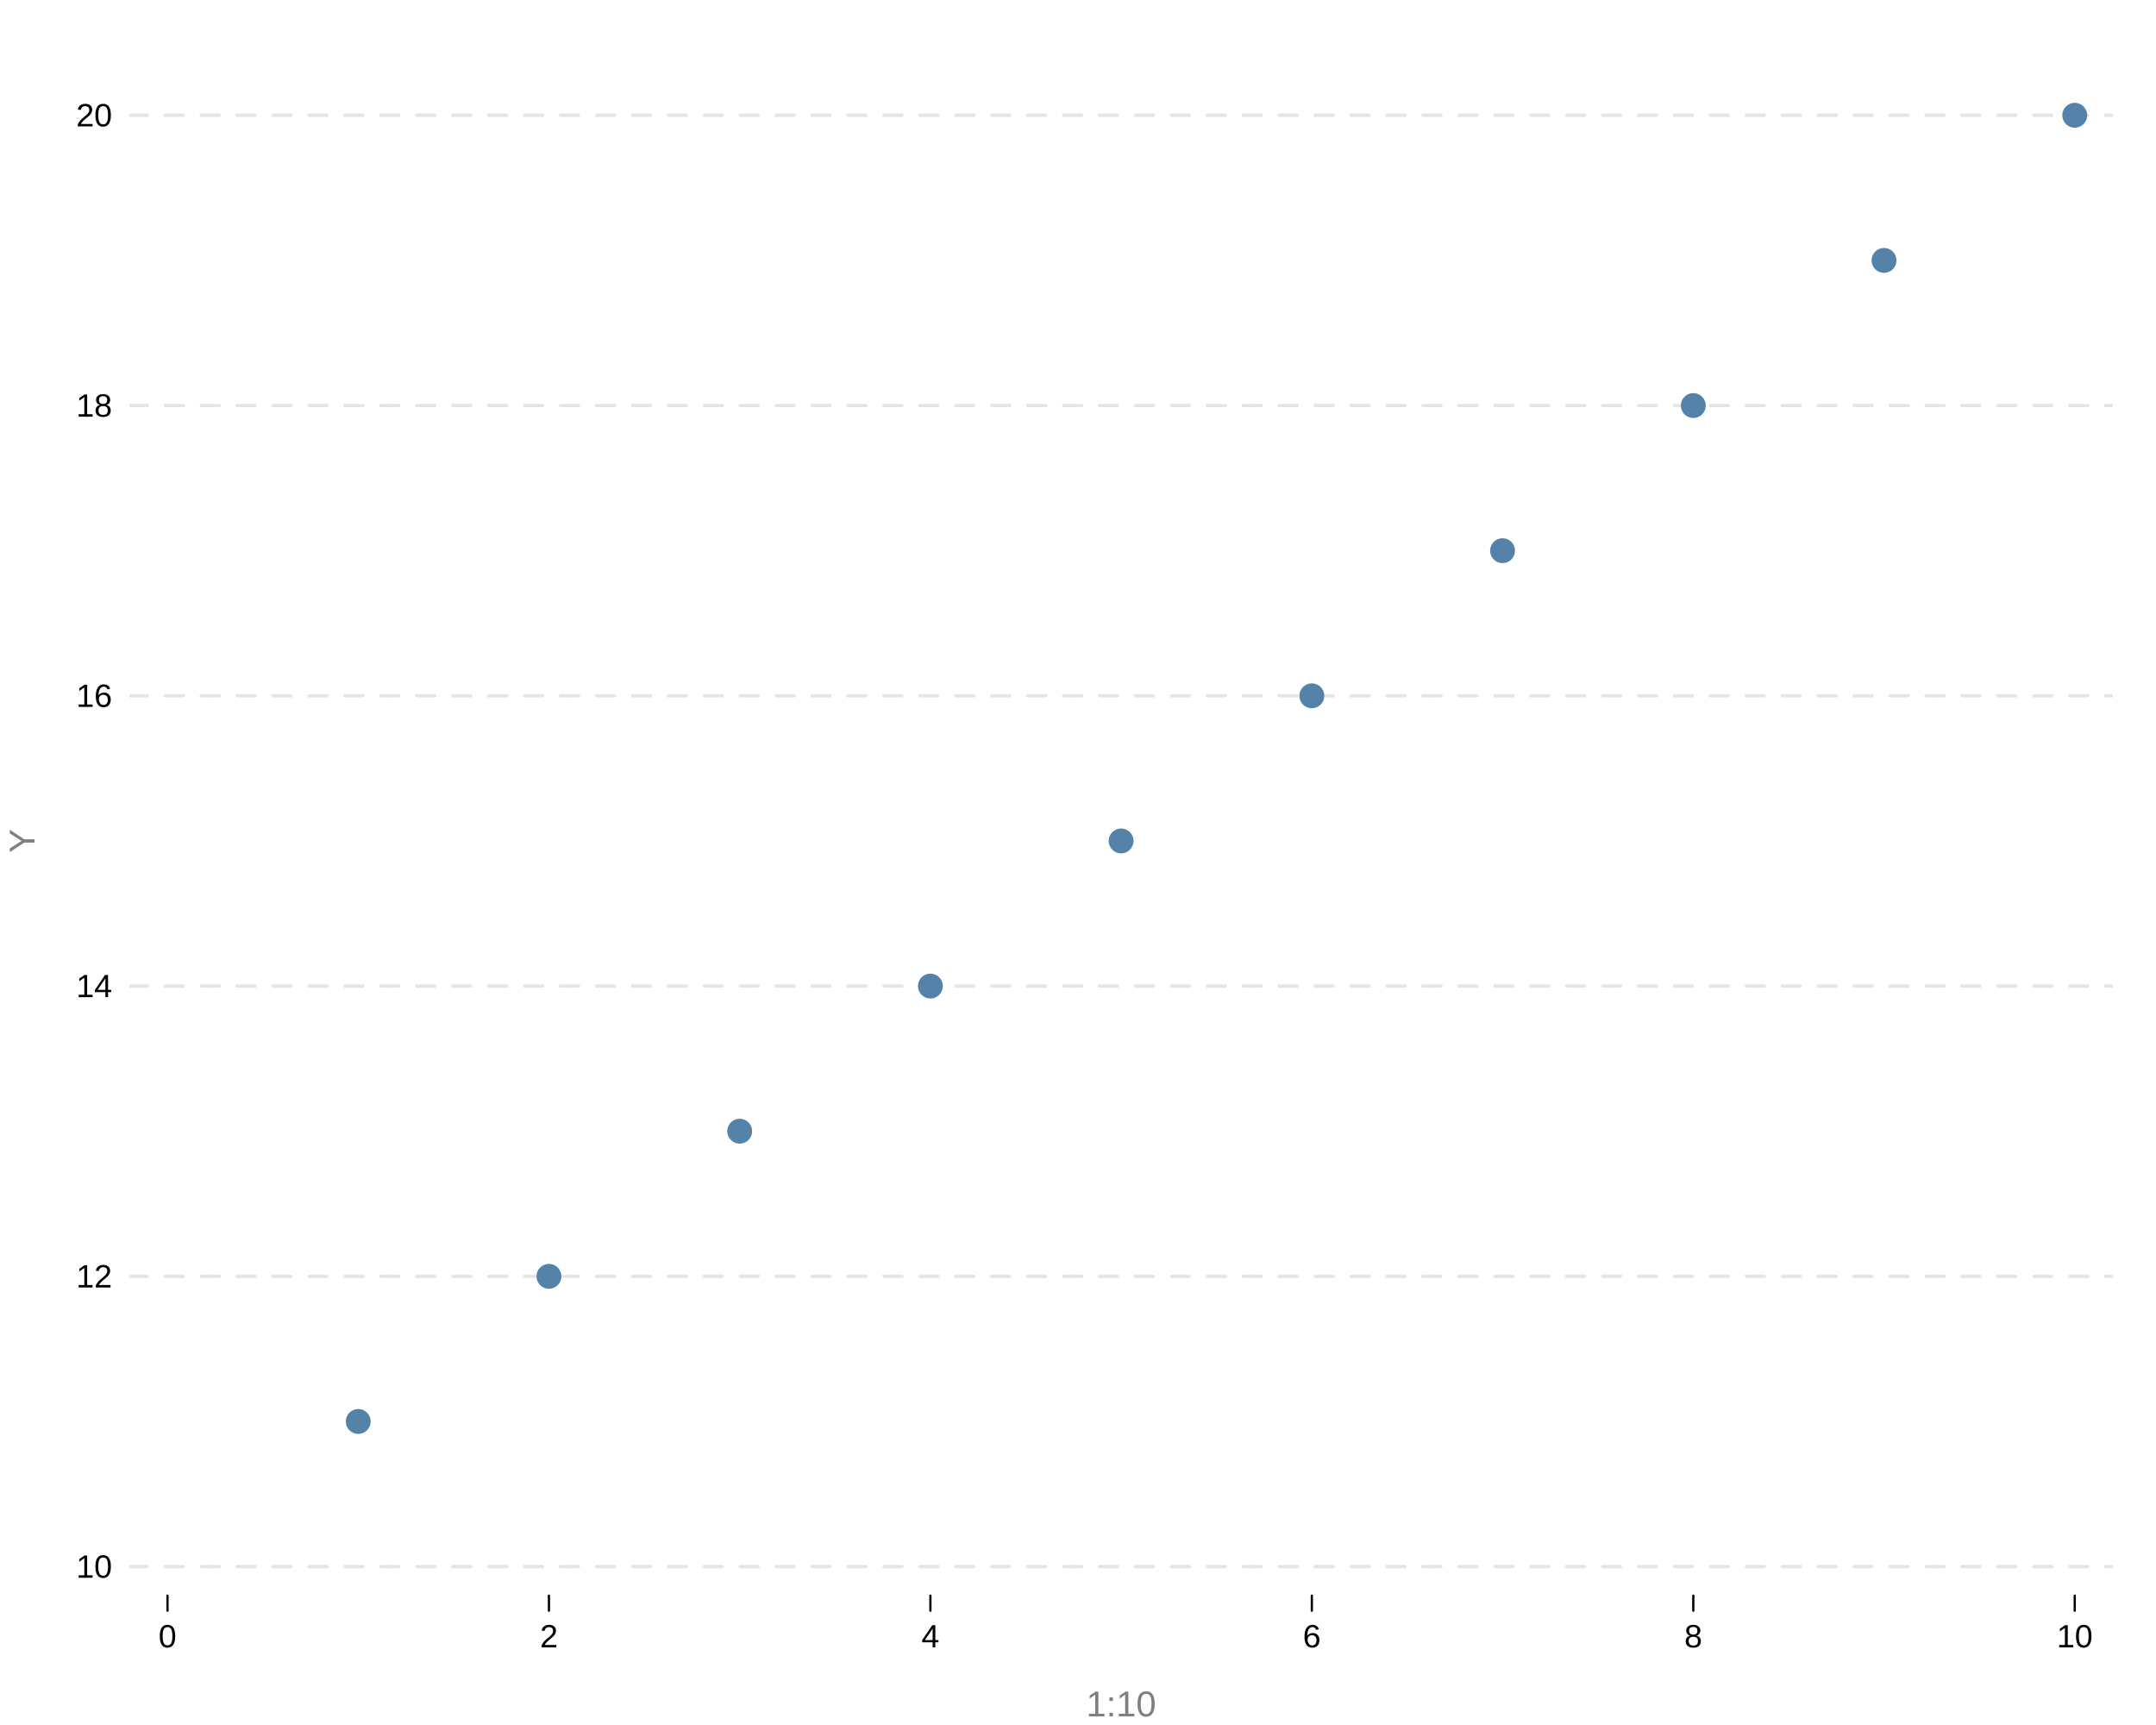
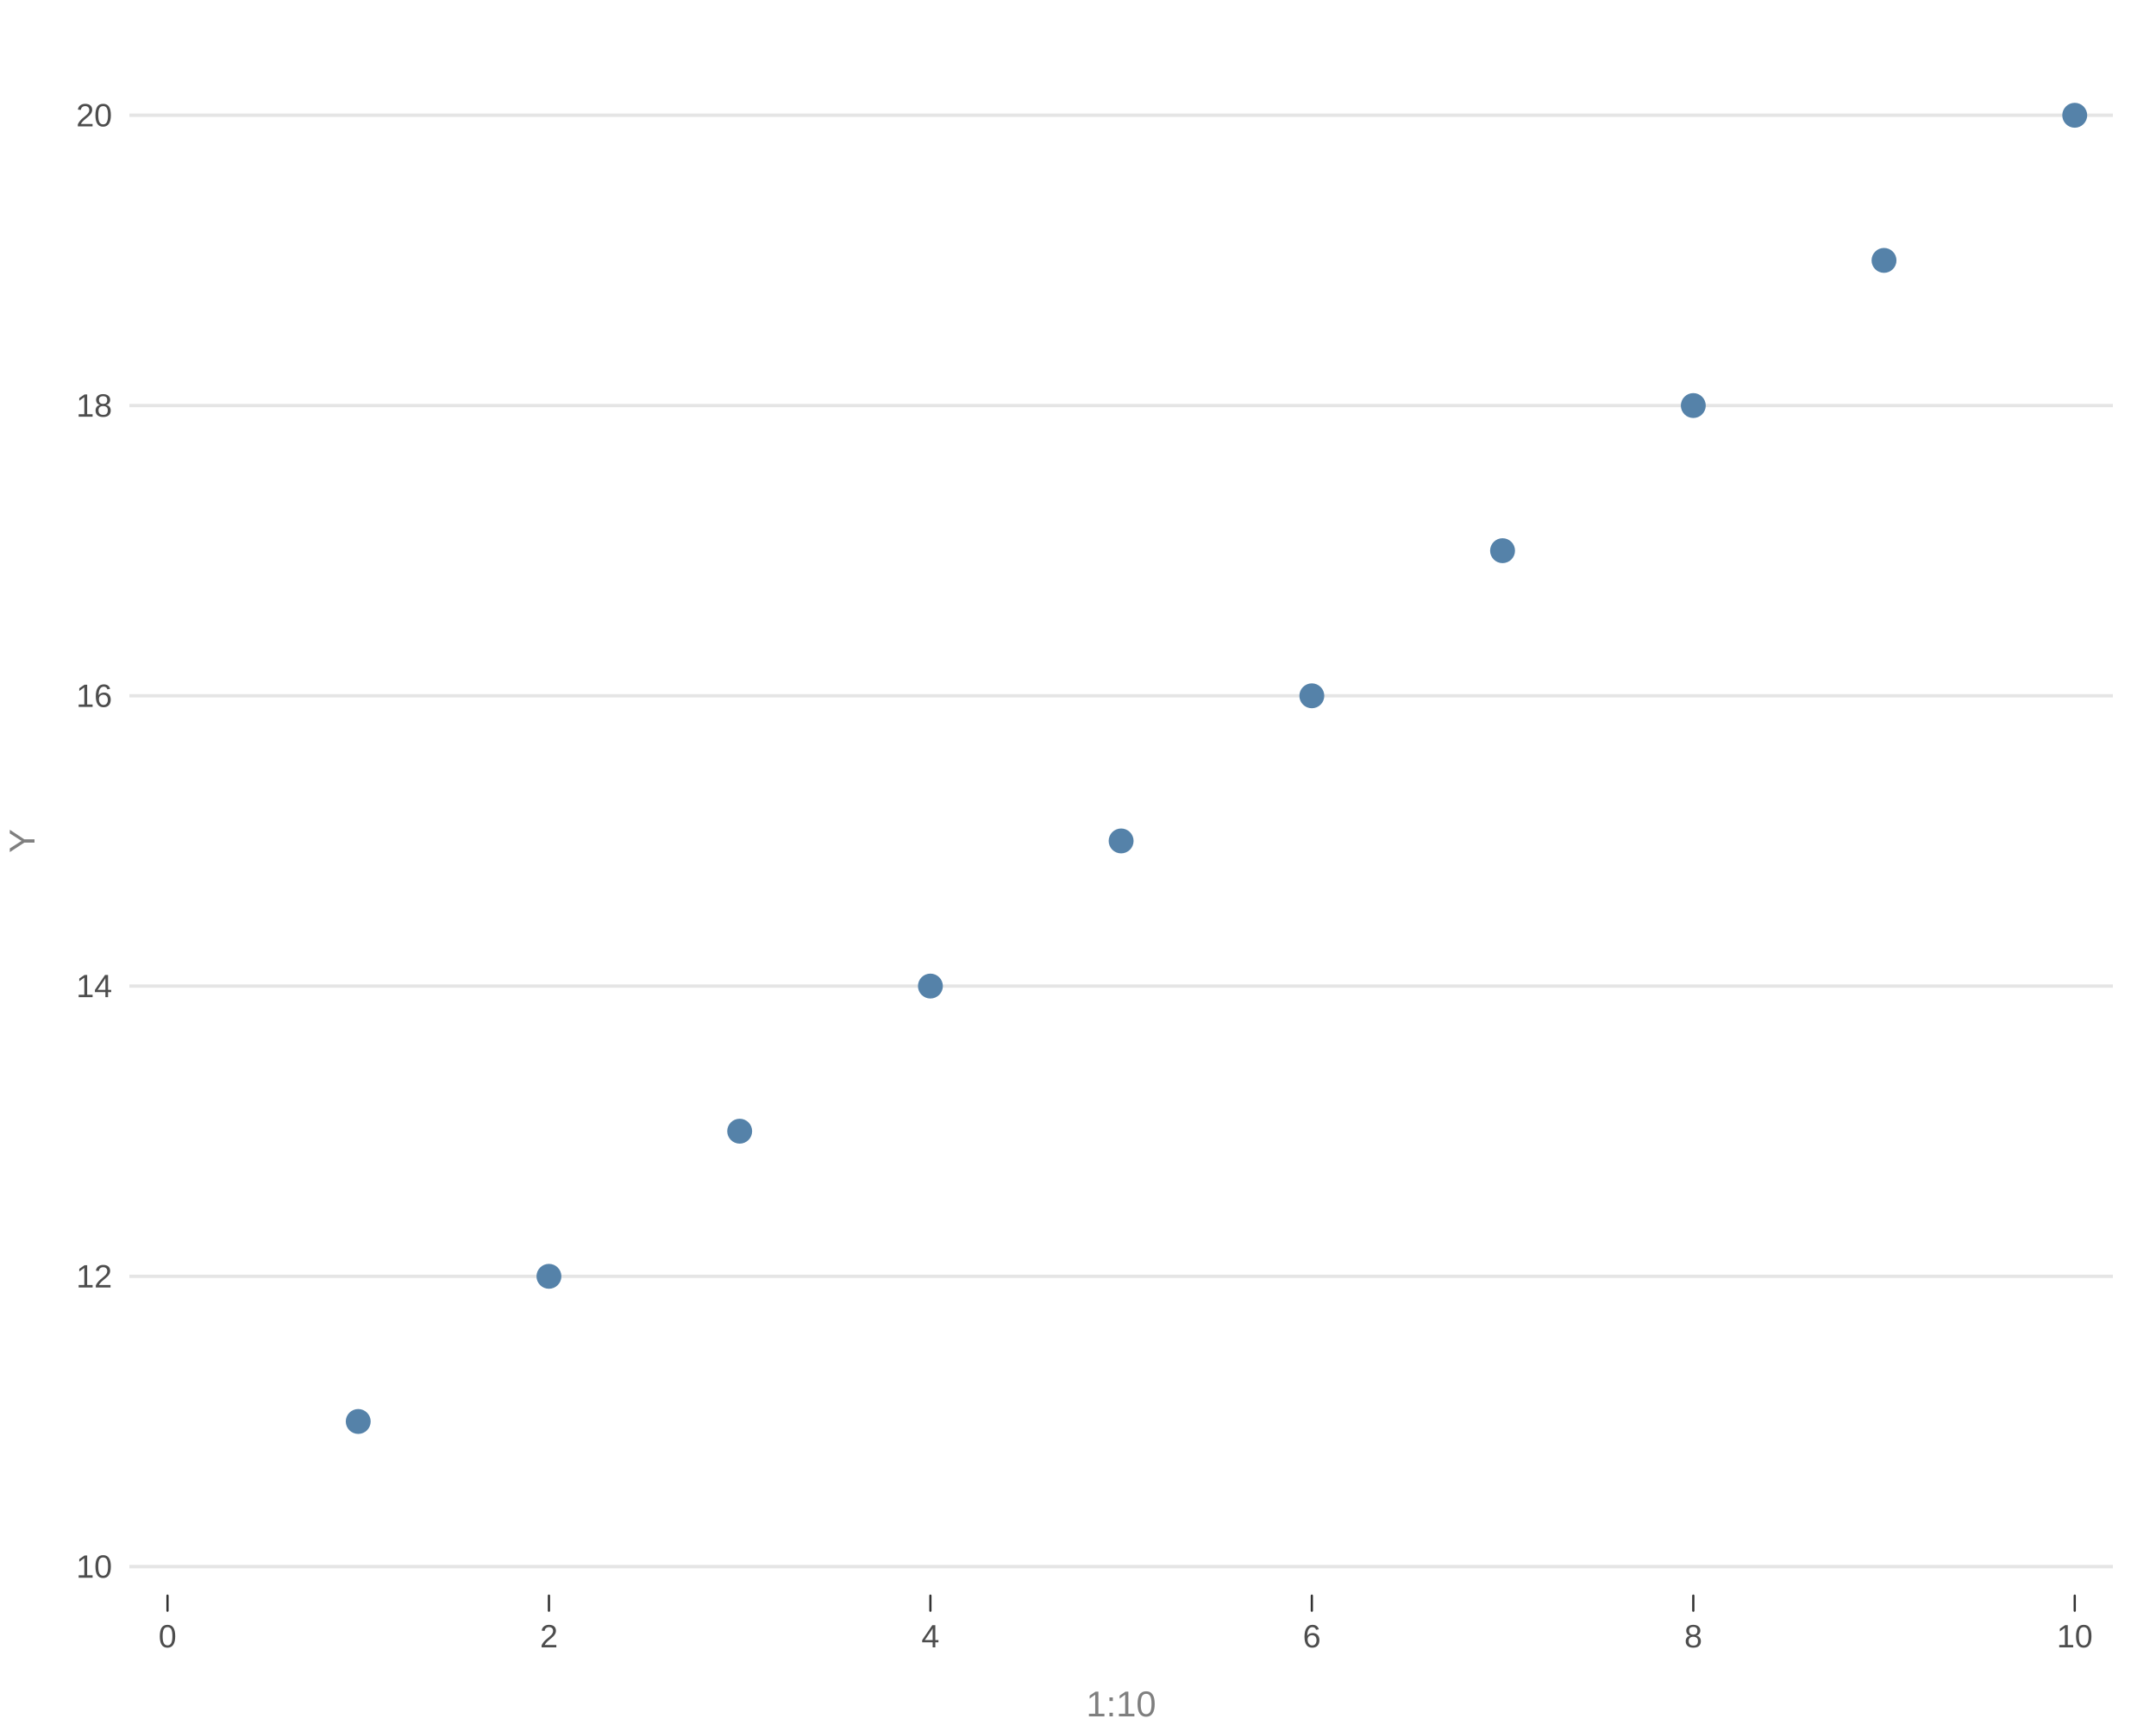
<svg xmlns="http://www.w3.org/2000/svg" viewBox="0 0 720.00 576.00">
  <defs>
    <style type="text/css">
    line, polyline, polygon, path, rect, circle {
      fill: none;
      stroke: #000000;
      stroke-linecap: round;
      stroke-linejoin: round;
      stroke-miterlimit: 10.00;
    }
  </style>
  </defs>
  <rect width="100%" height="100%" style="stroke: none; fill: #FFFFFF;" />
  <defs>
    <clipPath id="cpNDMuMjB8NzA1LjYwfDUzMi44MHwyOC44MA==">
      <rect x="43.20" y="28.80" width="662.40" height="504.00" />
    </clipPath>
  </defs>
-   <line x1="43.20" y1="523.11" x2="705.60" y2="523.11" style="stroke-width: 1.12; stroke: #E5E5E5; stroke-dasharray: 6.00,6.00;" clip-path="url(#cpNDMuMjB8NzA1LjYwfDUzMi44MHwyOC44MA==)" />
-   <line x1="43.20" y1="426.18" x2="705.60" y2="426.18" style="stroke-width: 1.12; stroke: #E5E5E5; stroke-dasharray: 6.00,6.00;" clip-path="url(#cpNDMuMjB8NzA1LjYwfDUzMi44MHwyOC44MA==)" />
-   <line x1="43.20" y1="329.26" x2="705.60" y2="329.26" style="stroke-width: 1.12; stroke: #E5E5E5; stroke-dasharray: 6.00,6.00;" clip-path="url(#cpNDMuMjB8NzA1LjYwfDUzMi44MHwyOC44MA==)" />
-   <line x1="43.20" y1="232.34" x2="705.60" y2="232.34" style="stroke-width: 1.12; stroke: #E5E5E5; stroke-dasharray: 6.00,6.00;" clip-path="url(#cpNDMuMjB8NzA1LjYwfDUzMi44MHwyOC44MA==)" />
-   <line x1="43.20" y1="135.42" x2="705.60" y2="135.42" style="stroke-width: 1.12; stroke: #E5E5E5; stroke-dasharray: 6.00,6.00;" clip-path="url(#cpNDMuMjB8NzA1LjYwfDUzMi44MHwyOC44MA==)" />
-   <line x1="43.20" y1="38.49" x2="705.60" y2="38.49" style="stroke-width: 1.12; stroke: #E5E5E5; stroke-dasharray: 6.00,6.00;" clip-path="url(#cpNDMuMjB8NzA1LjYwfDUzMi44MHwyOC44MA==)" />
+   <line x1="43.20" y1="523.11" x2="705.60" y2="523.11" style="stroke-width: 1.12; stroke: #E5E5E5;" clip-path="url(#cpNDMuMjB8NzA1LjYwfDUzMi44MHwyOC44MA==)" />
+   <line x1="43.20" y1="426.18" x2="705.60" y2="426.18" style="stroke-width: 1.12; stroke: #E5E5E5;" clip-path="url(#cpNDMuMjB8NzA1LjYwfDUzMi44MHwyOC44MA==)" />
+   <line x1="43.20" y1="329.26" x2="705.60" y2="329.26" style="stroke-width: 1.12; stroke: #E5E5E5;" clip-path="url(#cpNDMuMjB8NzA1LjYwfDUzMi44MHwyOC44MA==)" />
+   <line x1="43.20" y1="232.34" x2="705.60" y2="232.34" style="stroke-width: 1.12; stroke: #E5E5E5;" clip-path="url(#cpNDMuMjB8NzA1LjYwfDUzMi44MHwyOC44MA==)" />
+   <line x1="43.20" y1="135.42" x2="705.60" y2="135.42" style="stroke-width: 1.12; stroke: #E5E5E5;" clip-path="url(#cpNDMuMjB8NzA1LjYwfDUzMi44MHwyOC44MA==)" />
+   <line x1="43.20" y1="38.49" x2="705.60" y2="38.49" style="stroke-width: 1.12; stroke: #E5E5E5;" clip-path="url(#cpNDMuMjB8NzA1LjYwfDUzMi44MHwyOC44MA==)" />
  <circle cx="119.63" cy="474.65" r="2.70pt" style="stroke-width: 1.12; stroke: #5582A9; fill: #5582A9;" clip-path="url(#cpNDMuMjB8NzA1LjYwfDUzMi44MHwyOC44MA==)" />
  <circle cx="183.32" cy="426.18" r="2.70pt" style="stroke-width: 1.12; stroke: #5582A9; fill: #5582A9;" clip-path="url(#cpNDMuMjB8NzA1LjYwfDUzMi44MHwyOC44MA==)" />
  <circle cx="247.02" cy="377.72" r="2.70pt" style="stroke-width: 1.12; stroke: #5582A9; fill: #5582A9;" clip-path="url(#cpNDMuMjB8NzA1LjYwfDUzMi44MHwyOC44MA==)" />
  <circle cx="310.71" cy="329.26" r="2.70pt" style="stroke-width: 1.12; stroke: #5582A9; fill: #5582A9;" clip-path="url(#cpNDMuMjB8NzA1LjYwfDUzMi44MHwyOC44MA==)" />
  <circle cx="374.40" cy="280.80" r="2.70pt" style="stroke-width: 1.12; stroke: #5582A9; fill: #5582A9;" clip-path="url(#cpNDMuMjB8NzA1LjYwfDUzMi44MHwyOC44MA==)" />
  <circle cx="438.09" cy="232.34" r="2.70pt" style="stroke-width: 1.12; stroke: #5582A9; fill: #5582A9;" clip-path="url(#cpNDMuMjB8NzA1LjYwfDUzMi44MHwyOC44MA==)" />
  <circle cx="501.78" cy="183.88" r="2.70pt" style="stroke-width: 1.12; stroke: #5582A9; fill: #5582A9;" clip-path="url(#cpNDMuMjB8NzA1LjYwfDUzMi44MHwyOC44MA==)" />
  <circle cx="565.48" cy="135.42" r="2.70pt" style="stroke-width: 1.12; stroke: #5582A9; fill: #5582A9;" clip-path="url(#cpNDMuMjB8NzA1LjYwfDUzMi44MHwyOC44MA==)" />
  <circle cx="629.17" cy="86.95" r="2.70pt" style="stroke-width: 1.12; stroke: #5582A9; fill: #5582A9;" clip-path="url(#cpNDMuMjB8NzA1LjYwfDUzMi44MHwyOC44MA==)" />
  <circle cx="692.86" cy="38.49" r="2.70pt" style="stroke-width: 1.12; stroke: #5582A9; fill: #5582A9;" clip-path="url(#cpNDMuMjB8NzA1LjYwfDUzMi44MHwyOC44MA==)" />
  <defs>
    <clipPath id="cpMC4wMHw3MjAuMDB8NTc2LjAwfDAuMDA=">
      <rect x="0.00" y="0.00" width="720.00" height="576.00" />
    </clipPath>
  </defs>
  <g clip-path="url(#cpMC4wMHw3MjAuMDB8NTc2LjAwfDAuMDA=)">
    <text x="362.73" y="573.12" style="font-size: 12.00px; fill: #7F7F7F; font-family: Liberation Sans;" textLength="23.34px" lengthAdjust="spacingAndGlyphs">1:10</text>
  </g>
  <g clip-path="url(#cpMC4wMHw3MjAuMDB8NTc2LjAwfDAuMDA=)">
    <text transform="translate(11.52,284.80) rotate(-90)" style="font-size: 12.00px; fill: #7F7F7F; font-family: Liberation Sans;" textLength="8.00px" lengthAdjust="spacingAndGlyphs">Y</text>
  </g>
+   <line x1="55.94" y1="532.80" x2="55.94" y2="537.84" style="stroke-width: 0.75; stroke: #333333;" clip-path="url(#cpMC4wMHw3MjAuMDB8NTc2LjAwfDAuMDA=)" />
+   <line x1="183.32" y1="532.80" x2="183.32" y2="537.84" style="stroke-width: 0.75; stroke: #333333;" clip-path="url(#cpMC4wMHw3MjAuMDB8NTc2LjAwfDAuMDA=)" />
+   <line x1="310.71" y1="532.80" x2="310.71" y2="537.84" style="stroke-width: 0.75; stroke: #333333;" clip-path="url(#cpMC4wMHw3MjAuMDB8NTc2LjAwfDAuMDA=)" />
+   <line x1="438.09" y1="532.80" x2="438.09" y2="537.84" style="stroke-width: 0.75; stroke: #333333;" clip-path="url(#cpMC4wMHw3MjAuMDB8NTc2LjAwfDAuMDA=)" />
+   <line x1="565.48" y1="532.80" x2="565.48" y2="537.84" style="stroke-width: 0.75; stroke: #333333;" clip-path="url(#cpMC4wMHw3MjAuMDB8NTc2LjAwfDAuMDA=)" />
+   <line x1="692.86" y1="532.80" x2="692.86" y2="537.84" style="stroke-width: 0.75; stroke: #333333;" clip-path="url(#cpMC4wMHw3MjAuMDB8NTc2LjAwfDAuMDA=)" />
  <g clip-path="url(#cpMC4wMHw3MjAuMDB8NTc2LjAwfDAuMDA=)">
-     <text x="25.44" y="526.82" style="font-size: 10.80px; font-family: Liberation Sans;" textLength="12.00px" lengthAdjust="spacingAndGlyphs">10</text>
+     <text x="52.94" y="550.08" style="font-size: 10.80px; fill: #4D4D4D; font-family: Liberation Sans;" textLength="6.00px" lengthAdjust="spacingAndGlyphs">0</text>
  </g>
  <g clip-path="url(#cpMC4wMHw3MjAuMDB8NTc2LjAwfDAuMDA=)">
-     <text x="25.44" y="429.90" style="font-size: 10.80px; font-family: Liberation Sans;" textLength="12.00px" lengthAdjust="spacingAndGlyphs">12</text>
+     <text x="180.32" y="550.08" style="font-size: 10.80px; fill: #4D4D4D; font-family: Liberation Sans;" textLength="6.00px" lengthAdjust="spacingAndGlyphs">2</text>
  </g>
  <g clip-path="url(#cpMC4wMHw3MjAuMDB8NTc2LjAwfDAuMDA=)">
-     <text x="25.44" y="332.97" style="font-size: 10.80px; font-family: Liberation Sans;" textLength="12.00px" lengthAdjust="spacingAndGlyphs">14</text>
+     <text x="307.71" y="550.08" style="font-size: 10.80px; fill: #4D4D4D; font-family: Liberation Sans;" textLength="6.00px" lengthAdjust="spacingAndGlyphs">4</text>
  </g>
  <g clip-path="url(#cpMC4wMHw3MjAuMDB8NTc2LjAwfDAuMDA=)">
-     <text x="25.44" y="236.05" style="font-size: 10.80px; font-family: Liberation Sans;" textLength="12.00px" lengthAdjust="spacingAndGlyphs">16</text>
+     <text x="435.09" y="550.08" style="font-size: 10.80px; fill: #4D4D4D; font-family: Liberation Sans;" textLength="6.00px" lengthAdjust="spacingAndGlyphs">6</text>
  </g>
  <g clip-path="url(#cpMC4wMHw3MjAuMDB8NTc2LjAwfDAuMDA=)">
-     <text x="25.44" y="139.13" style="font-size: 10.80px; font-family: Liberation Sans;" textLength="12.00px" lengthAdjust="spacingAndGlyphs">18</text>
+     <text x="562.48" y="550.08" style="font-size: 10.80px; fill: #4D4D4D; font-family: Liberation Sans;" textLength="6.00px" lengthAdjust="spacingAndGlyphs">8</text>
  </g>
  <g clip-path="url(#cpMC4wMHw3MjAuMDB8NTc2LjAwfDAuMDA=)">
-     <text x="25.44" y="42.20" style="font-size: 10.80px; font-family: Liberation Sans;" textLength="12.00px" lengthAdjust="spacingAndGlyphs">20</text>
-   </g>
-   <line x1="55.94" y1="532.80" x2="55.94" y2="537.84" style="stroke-width: 0.75;" clip-path="url(#cpMC4wMHw3MjAuMDB8NTc2LjAwfDAuMDA=)" />
-   <line x1="183.32" y1="532.80" x2="183.32" y2="537.84" style="stroke-width: 0.75;" clip-path="url(#cpMC4wMHw3MjAuMDB8NTc2LjAwfDAuMDA=)" />
-   <line x1="310.71" y1="532.80" x2="310.71" y2="537.84" style="stroke-width: 0.75;" clip-path="url(#cpMC4wMHw3MjAuMDB8NTc2LjAwfDAuMDA=)" />
-   <line x1="438.09" y1="532.80" x2="438.09" y2="537.84" style="stroke-width: 0.75;" clip-path="url(#cpMC4wMHw3MjAuMDB8NTc2LjAwfDAuMDA=)" />
-   <line x1="565.48" y1="532.80" x2="565.48" y2="537.84" style="stroke-width: 0.75;" clip-path="url(#cpMC4wMHw3MjAuMDB8NTc2LjAwfDAuMDA=)" />
-   <line x1="692.86" y1="532.80" x2="692.86" y2="537.84" style="stroke-width: 0.75;" clip-path="url(#cpMC4wMHw3MjAuMDB8NTc2LjAwfDAuMDA=)" />
-   <g clip-path="url(#cpMC4wMHw3MjAuMDB8NTc2LjAwfDAuMDA=)">
-     <text x="52.94" y="550.08" style="font-size: 10.80px; font-family: Liberation Sans;" textLength="6.00px" lengthAdjust="spacingAndGlyphs">0</text>
+     <text x="686.86" y="550.08" style="font-size: 10.80px; fill: #4D4D4D; font-family: Liberation Sans;" textLength="12.00px" lengthAdjust="spacingAndGlyphs">10</text>
  </g>
  <g clip-path="url(#cpMC4wMHw3MjAuMDB8NTc2LjAwfDAuMDA=)">
-     <text x="180.32" y="550.08" style="font-size: 10.80px; font-family: Liberation Sans;" textLength="6.00px" lengthAdjust="spacingAndGlyphs">2</text>
+     <text x="25.44" y="526.82" style="font-size: 10.80px; fill: #4D4D4D; font-family: Liberation Sans;" textLength="12.00px" lengthAdjust="spacingAndGlyphs">10</text>
  </g>
  <g clip-path="url(#cpMC4wMHw3MjAuMDB8NTc2LjAwfDAuMDA=)">
-     <text x="307.71" y="550.08" style="font-size: 10.80px; font-family: Liberation Sans;" textLength="6.00px" lengthAdjust="spacingAndGlyphs">4</text>
+     <text x="25.44" y="429.90" style="font-size: 10.80px; fill: #4D4D4D; font-family: Liberation Sans;" textLength="12.00px" lengthAdjust="spacingAndGlyphs">12</text>
  </g>
  <g clip-path="url(#cpMC4wMHw3MjAuMDB8NTc2LjAwfDAuMDA=)">
-     <text x="435.09" y="550.08" style="font-size: 10.80px; font-family: Liberation Sans;" textLength="6.00px" lengthAdjust="spacingAndGlyphs">6</text>
+     <text x="25.44" y="332.97" style="font-size: 10.80px; fill: #4D4D4D; font-family: Liberation Sans;" textLength="12.00px" lengthAdjust="spacingAndGlyphs">14</text>
  </g>
  <g clip-path="url(#cpMC4wMHw3MjAuMDB8NTc2LjAwfDAuMDA=)">
-     <text x="562.48" y="550.08" style="font-size: 10.80px; font-family: Liberation Sans;" textLength="6.00px" lengthAdjust="spacingAndGlyphs">8</text>
+     <text x="25.44" y="236.05" style="font-size: 10.80px; fill: #4D4D4D; font-family: Liberation Sans;" textLength="12.00px" lengthAdjust="spacingAndGlyphs">16</text>
  </g>
  <g clip-path="url(#cpMC4wMHw3MjAuMDB8NTc2LjAwfDAuMDA=)">
-     <text x="686.86" y="550.08" style="font-size: 10.80px; font-family: Liberation Sans;" textLength="12.00px" lengthAdjust="spacingAndGlyphs">10</text>
+     <text x="25.44" y="139.13" style="font-size: 10.80px; fill: #4D4D4D; font-family: Liberation Sans;" textLength="12.00px" lengthAdjust="spacingAndGlyphs">18</text>
+   </g>
+   <g clip-path="url(#cpMC4wMHw3MjAuMDB8NTc2LjAwfDAuMDA=)">
+     <text x="25.44" y="42.20" style="font-size: 10.80px; fill: #4D4D4D; font-family: Liberation Sans;" textLength="12.00px" lengthAdjust="spacingAndGlyphs">20</text>
  </g>
</svg>
